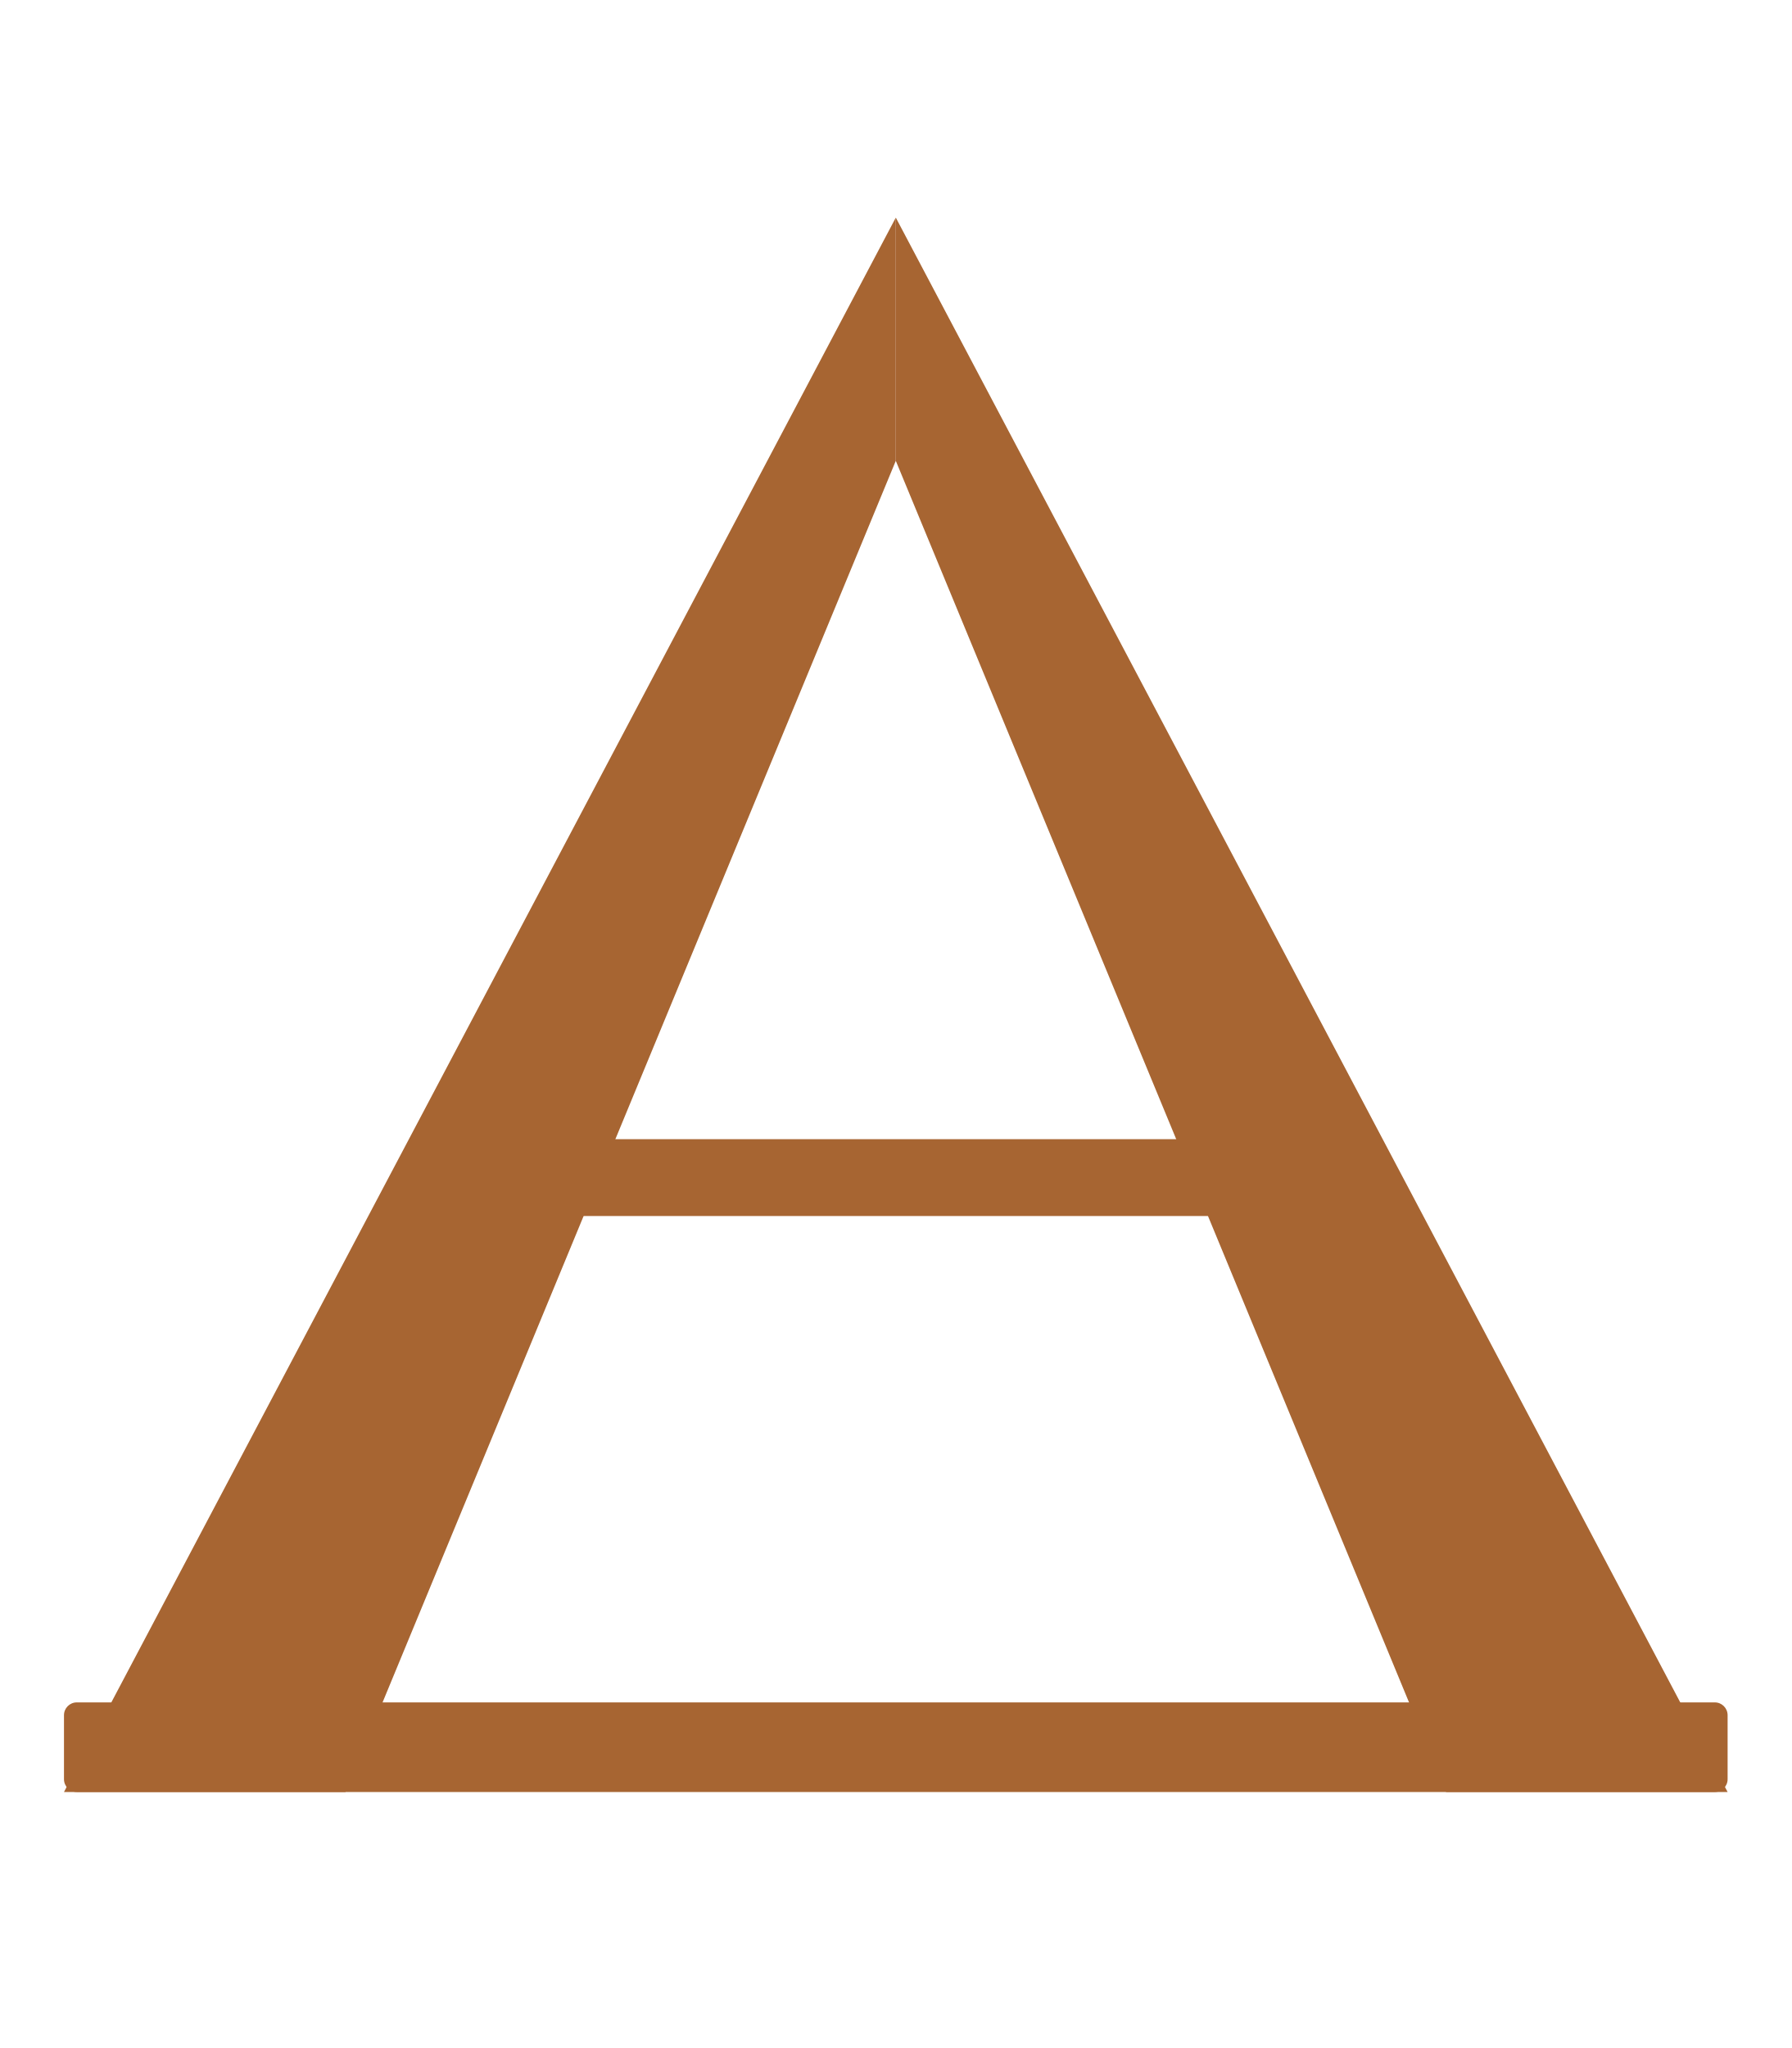
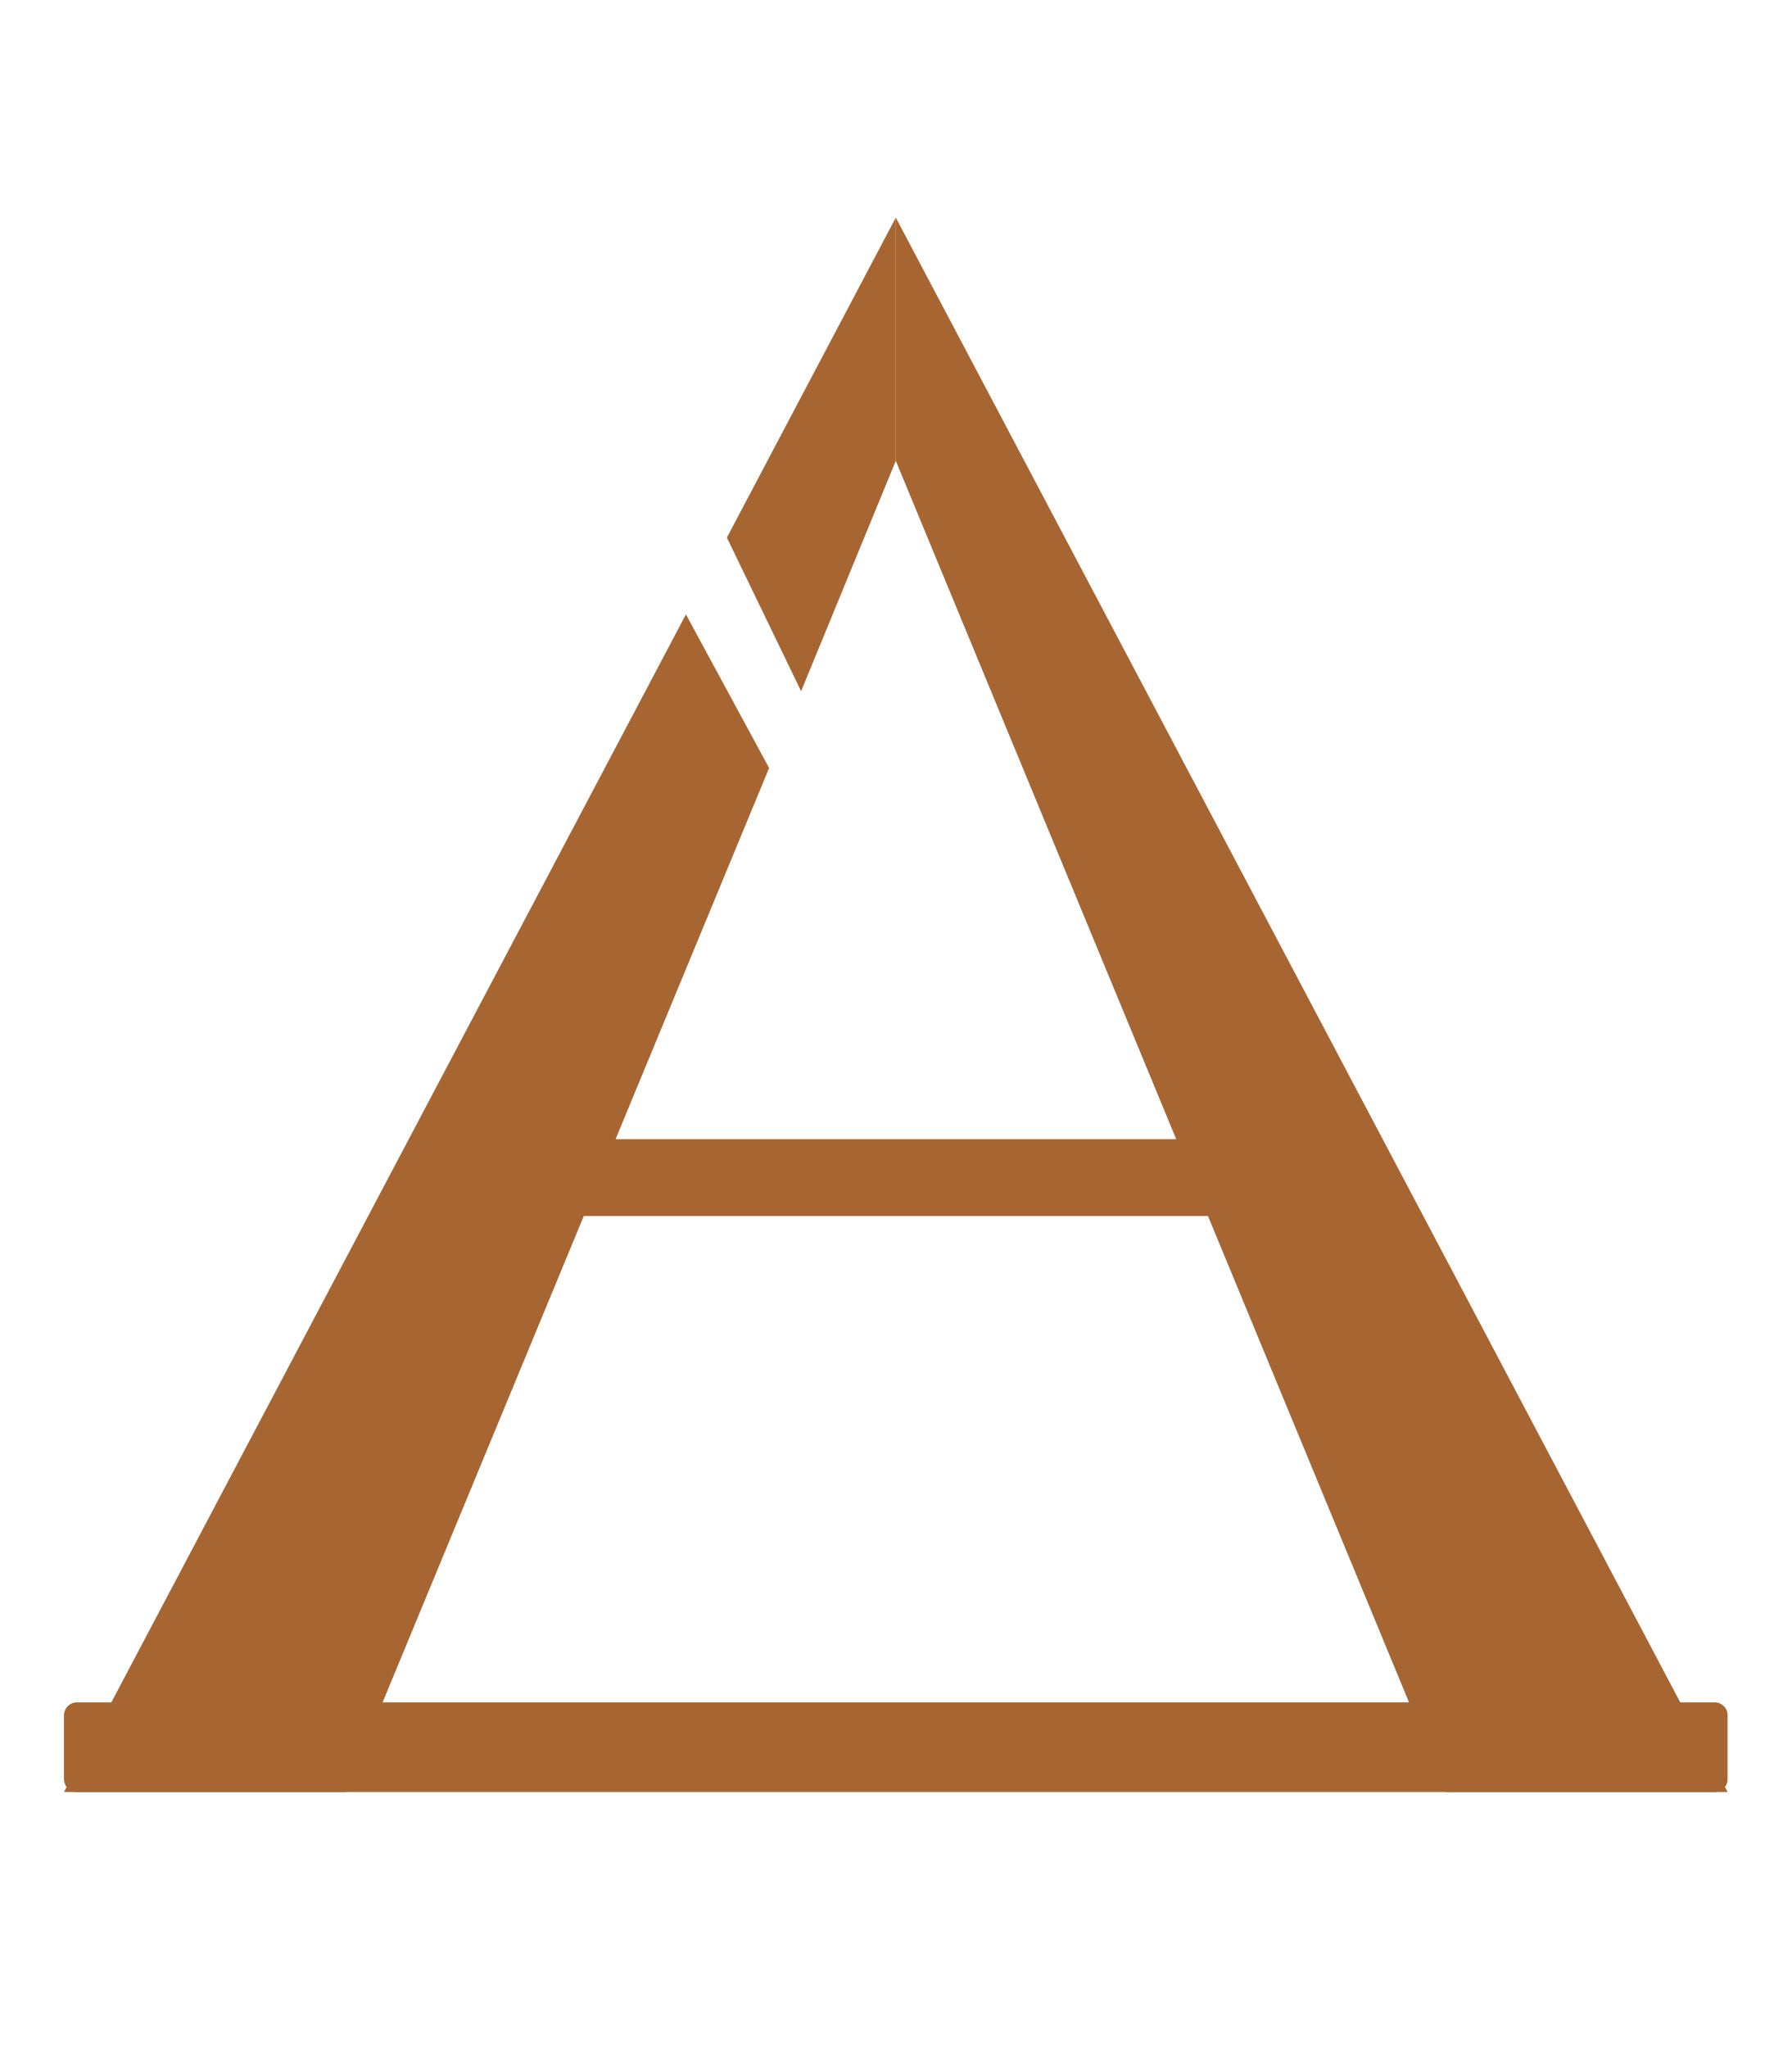
<svg xmlns="http://www.w3.org/2000/svg" viewBox="0 0 140 160" role="img" aria-labelledby="title description">
  <g transform="translate(70 72)" fill="#A76532">
-     <path d="M-65 68 0-55v19L-43 68Z" />
+     <path d="M-65 68-16.4-24-9.9-12-43 68Z M-13.2-30 0-55v19L-7.4-18Z" />
    <path d="M0-55 65 68H43L0-36Z" />
    <rect x="-33" y="17" width="66" height="6" rx="1" />
    <rect x="-65" y="61" width="130" height="7" rx="1" />
  </g>
</svg>
